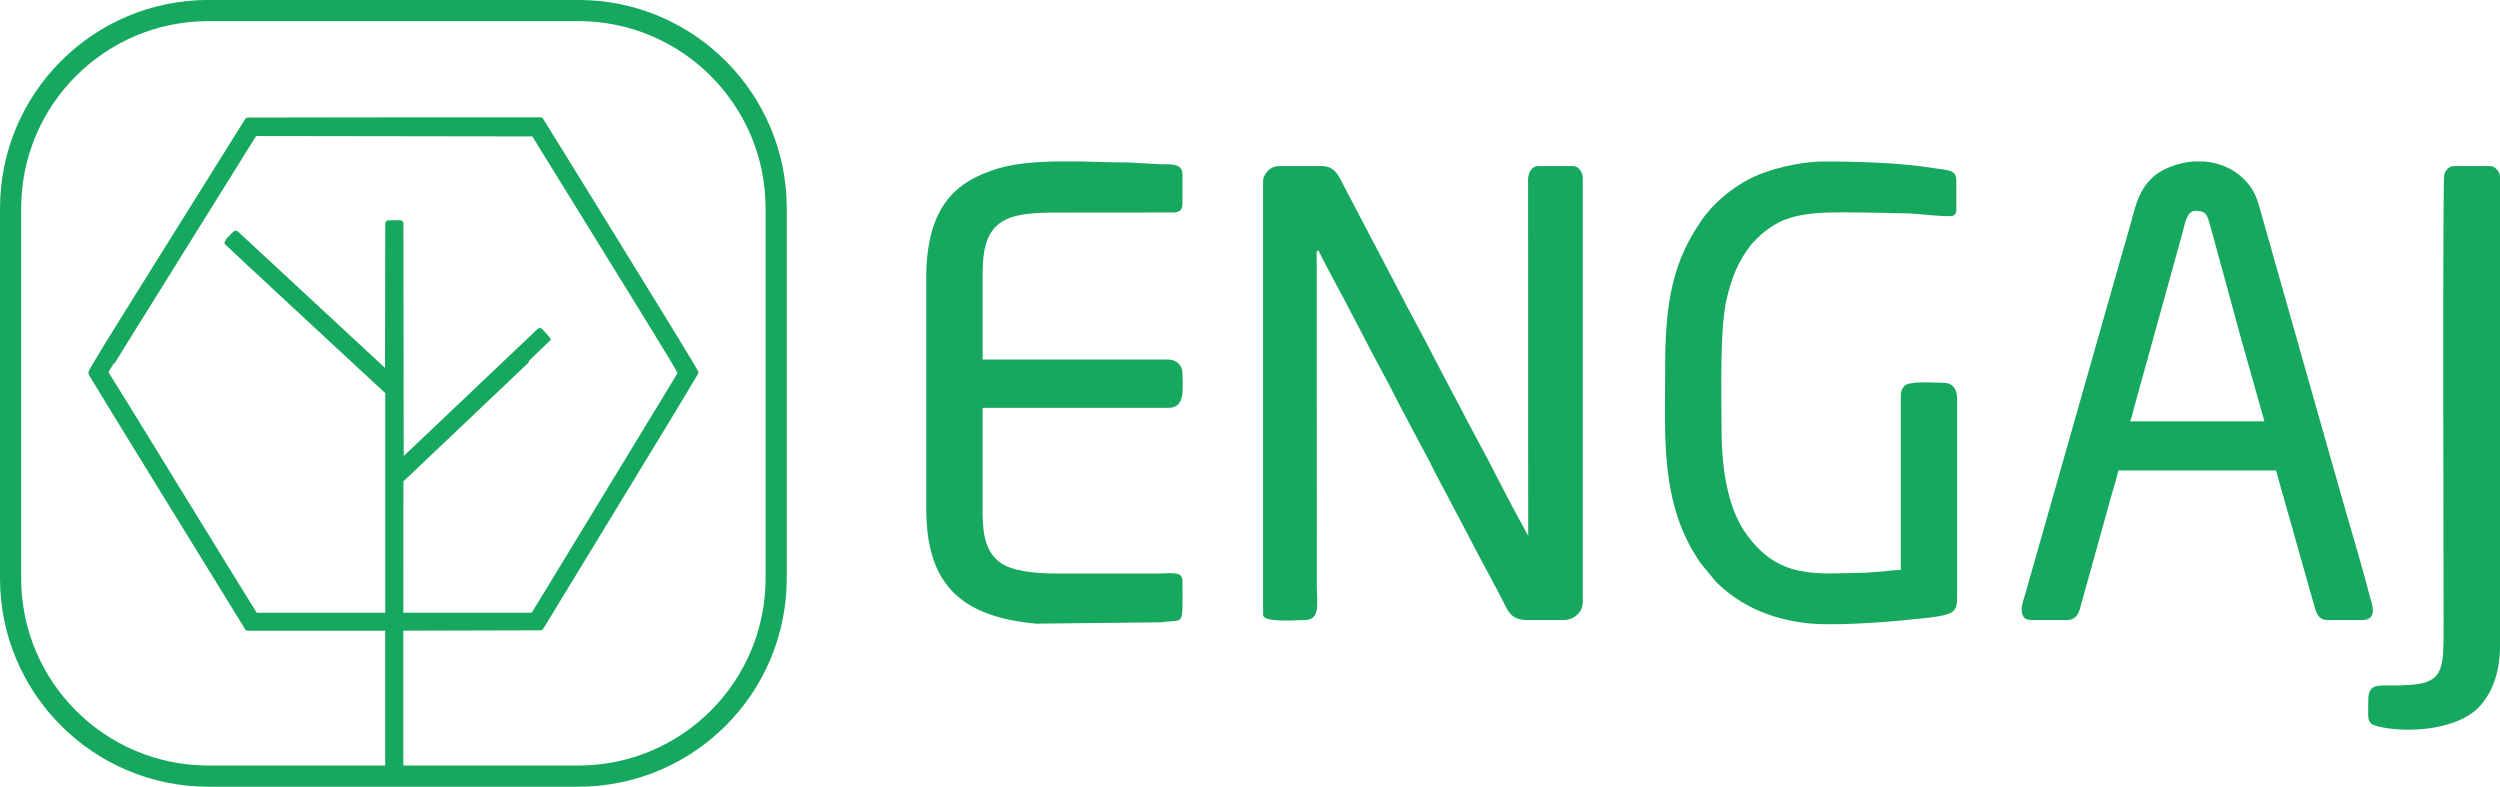
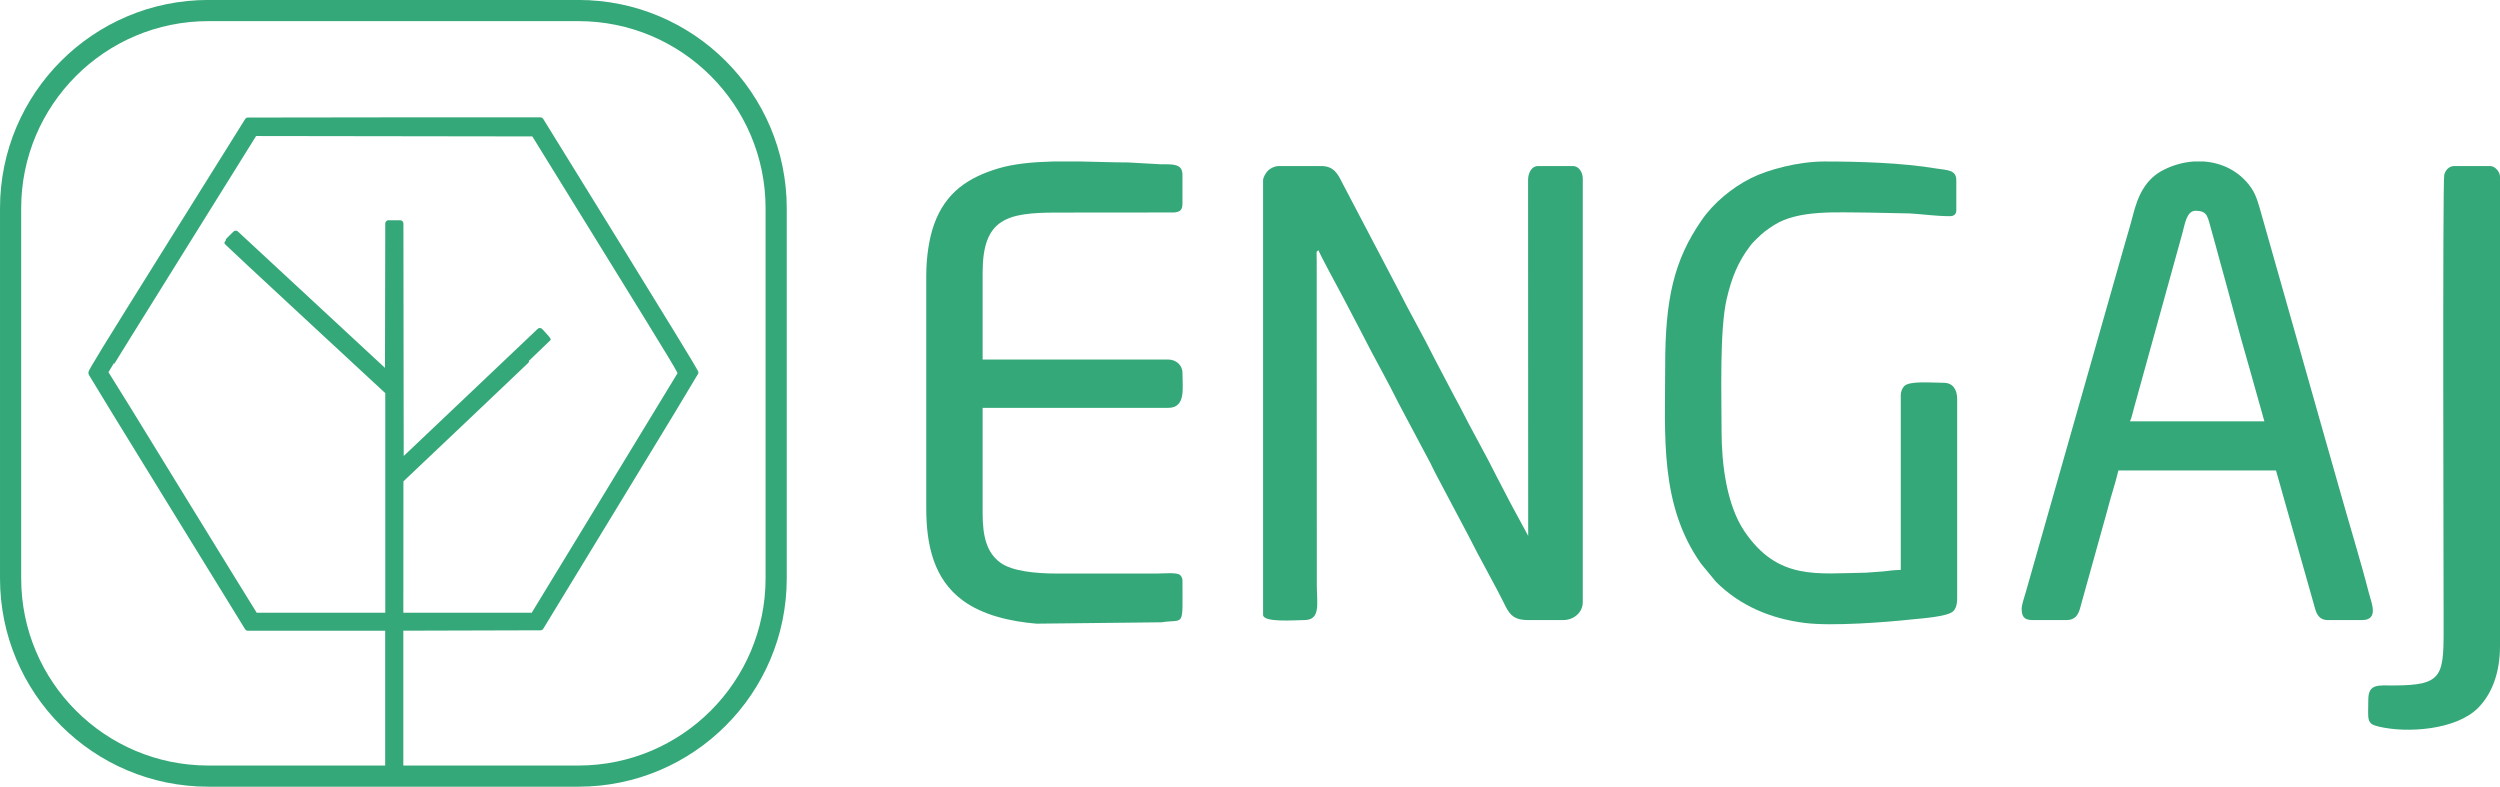
- <svg xmlns="http://www.w3.org/2000/svg" width="76.121mm" height="23.956mm" version="1.1" viewBox="0 0 76.121 23.956">
-   <g transform="translate(46.376 -182.21)" fill="#17a85f">
-     <g transform="matrix(.32211 0 0 .32211 53.274 -4.0646)" clip-rule="evenodd" fill-rule="evenodd" shape-rendering="geometricPrecision" stroke-width=".01">
-       <path class="fil0" d="m-189.97 595.34v41.07c0 0.76 2.98 0.5 3.89 0.5 1.58 0 1.19-1.56 1.19-3.3l-0.01-30.65c0-0.98-0.09-0.82 0.17-1.01 0.08 0.32 2.02 3.87 2.32 4.45l1.75 3.34c1.09 2.18 2.46 4.56 3.55 6.77l2.97 5.59c0.19 0.37 0.35 0.74 0.56 1.12l2.99 5.65c1.08 2.17 2.49 4.6 3.53 6.72 0.46 0.92 0.92 1.32 2.15 1.32h3.3c1 0 1.86-0.71 1.86-1.69v-40.05c0-0.58-0.37-1.18-0.93-1.18h-3.3c-0.6 0-0.92 0.63-0.94 1.26l0.01 33.7-1.19-2.2c-0.2-0.39-0.4-0.71-0.59-1.1l-1.16-2.23c-1.05-2.12-2.43-4.52-3.53-6.71-0.2-0.41-0.38-0.68-0.59-1.1l-1.75-3.33c-1.08-2.18-2.44-4.54-3.53-6.72l-5.27-10.05c-0.39-0.78-0.78-1.52-1.95-1.52h-3.98c-0.42 0-0.8 0.2-1.03 0.41-0.18 0.16-0.49 0.63-0.49 0.94z" image-rendering="optimizeQuality" />
-       <path class="fil0" d="m-101.84 598.22c1.21 0 1.14 0.58 1.56 2 0.26 0.89 0.48 1.76 0.71 2.59 0.93 3.3 1.86 6.95 2.82 10.22l1.43 5.09h-12.7c0.16-0.33 0.25-0.84 0.37-1.24l4.59-16.58c0.21-0.74 0.38-2.08 1.22-2.08zm-0.17-4.66h0.98c1.75 0.13 3.4 0.94 4.48 2.51 0.51 0.75 0.72 1.67 1 2.64l4.04 14.24c1.07 3.82 2.16 7.58 3.24 11.41 0.84 3.01 2.08 7.05 2.84 10.03 0.21 0.83 0.98 2.52-0.66 2.52h-3.22c-0.84 0-1.08-0.57-1.25-1.2l-3.66-12.94h-14.9c-0.29 1.26-0.73 2.49-1.05 3.78l-2.58 9.27c-0.18 0.63-0.49 1.09-1.28 1.09h-3.22c-0.9 0-1.01-0.48-1.01-1.1 0-0.35 0.26-1.1 0.37-1.48l9.32-32.77c0.28-1 0.57-1.91 0.82-2.9 0.46-1.81 1.16-3.45 2.95-4.33 0.88-0.44 1.84-0.7 2.79-0.77z" image-rendering="optimizeQuality" />
-       <path class="fil0" d="m-151.96 612.87c0 6.6-0.55 13.14 3.39 18.71l1.41 1.71c2.26 2.26 5.17 3.49 8.39 3.89 2.58 0.33 7.74-0.07 10.19-0.34 0.81-0.08 3.28-0.25 3.83-0.75 0.28-0.26 0.39-0.7 0.39-1.21v-18.88c0-0.83-0.37-1.52-1.27-1.52-1.09 0-3.26-0.21-3.74 0.32-0.18 0.2-0.32 0.5-0.32 0.86v16.51c-0.43 0-1.2 0.07-1.65 0.14l-1.65 0.12c-4.59 0.06-8.32 0.77-11.49-3.93-1.67-2.49-2.15-6.33-2.15-9.45 0-3.3-0.2-9.53 0.48-12.48 0.47-2.03 1.07-3.5 2.2-5 0.23-0.32 0.42-0.47 0.69-0.75 0.54-0.54 0.95-0.84 1.61-1.26 2.31-1.46 6.02-1.17 8.83-1.17l3.97 0.08c1.26 0.07 2.46 0.26 3.81 0.26 0.4 0 0.6-0.2 0.6-0.59v-2.8c0-1.01-0.85-0.95-1.92-1.12-3.17-0.53-7.17-0.66-10.53-0.66-2.47 0-5.3 0.75-6.97 1.58-1.77 0.89-3.53 2.33-4.66 3.98-2.62 3.79-3.44 7.45-3.44 13.75z" image-rendering="optimizeQuality" />
-       <path class="fil0" d="m-221.81 604.4v21.93c0 3.53 0.73 6.73 3.46 8.73 1.89 1.39 4.49 1.98 6.96 2.19l11.8-0.13c2.24-0.34 2 0.63 2-3.93 0-0.23-0.09-0.42-0.23-0.54-0.29-0.27-1.54-0.14-2.23-0.14h-9.48c-1.92 0-4.15-0.22-5.25-1.01-1.3-0.93-1.7-2.47-1.7-4.66v-9.99h17.53c1.7 0 1.36-1.86 1.36-3.3 0-0.76-0.62-1.27-1.36-1.27h-17.53v-8.22c0-5.11 2.29-5.67 7.03-5.67l11.09-0.01c0.53-0.06 0.77-0.22 0.77-0.84v-2.71c0-1.1-0.94-1-2.12-1.01l-3.05-0.17c-1.31 0-2.84-0.06-4.43-0.09h-2.66c-1.86 0.05-3.66 0.21-5.13 0.65-2.88 0.86-5 2.28-6.08 5.27-0.48 1.33-0.75 3.09-0.75 4.92z" image-rendering="optimizeQuality" />
-       <path class="fil0" d="m-85.496 644.45c0 1.84-0.21 2.25 0.95 2.52 2.72 0.66 7.35 0.32 9.41-1.74 1.3-1.3 2.09-3.3 2.09-5.86v-44.37c0-0.45-0.46-1.01-0.93-1.01h-3.39c-0.5 0-0.84 0.39-0.95 0.82-0.17 0.62-0.06 39.53-0.06 42.1 0 5.21 0.15 6.18-4.75 6.18-1.45 0-2.37-0.18-2.37 1.36z" image-rendering="optimizeQuality" />
+ <svg xmlns="http://www.w3.org/2000/svg" width="76.121mm" height="23.956mm" version="1.1" viewBox="0 0 76.121 23.956" id="svg22">
+   <defs id="defs26" />
+   <g transform="translate(46.376 -182.21)" fill="#17a85f" id="g20">
+     <g transform="matrix(.32211 0 0 .32211 53.274 -4.0646)" clip-rule="evenodd" fill-rule="evenodd" shape-rendering="geometricPrecision" stroke-width=".01" id="g12">
+       <path class="fil0" d="m-189.97 595.34v41.07c0 0.76 2.98 0.5 3.89 0.5 1.58 0 1.19-1.56 1.19-3.3l-0.01-30.65c0-0.98-0.09-0.82 0.17-1.01 0.08 0.32 2.02 3.87 2.32 4.45l1.75 3.34c1.09 2.18 2.46 4.56 3.55 6.77l2.97 5.59c0.19 0.37 0.35 0.74 0.56 1.12l2.99 5.65c1.08 2.17 2.49 4.6 3.53 6.72 0.46 0.92 0.92 1.32 2.15 1.32h3.3c1 0 1.86-0.71 1.86-1.69v-40.05c0-0.58-0.37-1.18-0.93-1.18h-3.3c-0.6 0-0.92 0.63-0.94 1.26l0.01 33.7-1.19-2.2c-0.2-0.39-0.4-0.71-0.59-1.1l-1.16-2.23c-1.05-2.12-2.43-4.52-3.53-6.71-0.2-0.41-0.38-0.68-0.59-1.1l-1.75-3.33c-1.08-2.18-2.44-4.54-3.53-6.72l-5.27-10.05c-0.39-0.78-0.78-1.52-1.95-1.52h-3.98c-0.42 0-0.8 0.2-1.03 0.41-0.18 0.16-0.49 0.63-0.49 0.94z" image-rendering="optimizeQuality" id="path2" style="fill:#35a879;fill-opacity:1" />
+       <path class="fil0" d="m-101.84 598.22c1.21 0 1.14 0.58 1.56 2 0.26 0.89 0.48 1.76 0.71 2.59 0.93 3.3 1.86 6.95 2.82 10.22l1.43 5.09h-12.7c0.16-0.33 0.25-0.84 0.37-1.24l4.59-16.58c0.21-0.74 0.38-2.08 1.22-2.08zm-0.17-4.66h0.98c1.75 0.13 3.4 0.94 4.48 2.51 0.51 0.75 0.72 1.67 1 2.64l4.04 14.24c1.07 3.82 2.16 7.58 3.24 11.41 0.84 3.01 2.08 7.05 2.84 10.03 0.21 0.83 0.98 2.52-0.66 2.52h-3.22c-0.84 0-1.08-0.57-1.25-1.2l-3.66-12.94h-14.9c-0.29 1.26-0.73 2.49-1.05 3.78l-2.58 9.27c-0.18 0.63-0.49 1.09-1.28 1.09h-3.22c-0.9 0-1.01-0.48-1.01-1.1 0-0.35 0.26-1.1 0.37-1.48l9.32-32.77c0.28-1 0.57-1.91 0.82-2.9 0.46-1.81 1.16-3.45 2.95-4.33 0.88-0.44 1.84-0.7 2.79-0.77z" image-rendering="optimizeQuality" id="path4" style="fill:#35a879;fill-opacity:1" />
+       <path class="fil0" d="m-151.96 612.87c0 6.6-0.55 13.14 3.39 18.71l1.41 1.71c2.26 2.26 5.17 3.49 8.39 3.89 2.58 0.33 7.74-0.07 10.19-0.34 0.81-0.08 3.28-0.25 3.83-0.75 0.28-0.26 0.39-0.7 0.39-1.21v-18.88c0-0.83-0.37-1.52-1.27-1.52-1.09 0-3.26-0.21-3.74 0.32-0.18 0.2-0.32 0.5-0.32 0.86v16.51c-0.43 0-1.2 0.07-1.65 0.14l-1.65 0.12c-4.59 0.06-8.32 0.77-11.49-3.93-1.67-2.49-2.15-6.33-2.15-9.45 0-3.3-0.2-9.53 0.48-12.48 0.47-2.03 1.07-3.5 2.2-5 0.23-0.32 0.42-0.47 0.69-0.75 0.54-0.54 0.95-0.84 1.61-1.26 2.31-1.46 6.02-1.17 8.83-1.17l3.97 0.08c1.26 0.07 2.46 0.26 3.81 0.26 0.4 0 0.6-0.2 0.6-0.59v-2.8c0-1.01-0.85-0.95-1.92-1.12-3.17-0.53-7.17-0.66-10.53-0.66-2.47 0-5.3 0.75-6.97 1.58-1.77 0.89-3.53 2.33-4.66 3.98-2.62 3.79-3.44 7.45-3.44 13.75z" image-rendering="optimizeQuality" id="path6" style="fill:#35a879;fill-opacity:1" />
+       <path class="fil0" d="m-221.81 604.4v21.93c0 3.53 0.73 6.73 3.46 8.73 1.89 1.39 4.49 1.98 6.96 2.19l11.8-0.13c2.24-0.34 2 0.63 2-3.93 0-0.23-0.09-0.42-0.23-0.54-0.29-0.27-1.54-0.14-2.23-0.14h-9.48c-1.92 0-4.15-0.22-5.25-1.01-1.3-0.93-1.7-2.47-1.7-4.66v-9.99h17.53c1.7 0 1.36-1.86 1.36-3.3 0-0.76-0.62-1.27-1.36-1.27h-17.53v-8.22c0-5.11 2.29-5.67 7.03-5.67l11.09-0.01c0.53-0.06 0.77-0.22 0.77-0.84v-2.71c0-1.1-0.94-1-2.12-1.01l-3.05-0.17c-1.31 0-2.84-0.06-4.43-0.09h-2.66c-1.86 0.05-3.66 0.21-5.13 0.65-2.88 0.86-5 2.28-6.08 5.27-0.48 1.33-0.75 3.09-0.75 4.92z" image-rendering="optimizeQuality" id="path8" style="fill:#35a879;fill-opacity:1" />
+       <path class="fil0" d="m-85.496 644.45c0 1.84-0.21 2.25 0.95 2.52 2.72 0.66 7.35 0.32 9.41-1.74 1.3-1.3 2.09-3.3 2.09-5.86v-44.37c0-0.45-0.46-1.01-0.93-1.01h-3.39c-0.5 0-0.84 0.39-0.95 0.82-0.17 0.62-0.06 39.53-0.06 42.1 0 5.21 0.15 6.18-4.75 6.18-1.45 0-2.37-0.18-2.37 1.36z" image-rendering="optimizeQuality" id="path10" style="fill:#35a879;fill-opacity:1" />
    </g>
-     <g transform="matrix(.67296 0 0 .67296 -53.158 261.2)" stroke="#17a85f" stroke-linecap="round" stroke-linejoin="round">
-       <rect x="10.557" y="-116.9" width="34.639" height="34.639" ry="8.95" fill="none" stroke-width=".958" style="paint-order:markers fill stroke" />
-       <path d="m21.295-111.91-3.548 5.677c-2.99 4.783-3.544 5.687-3.523 5.74 0.014 0.035 1.61 2.638 3.547 5.784l3.522 5.721h6.361v6.926h0.524v-6.927l6.354-0.018 3.493-5.735c1.921-3.154 3.498-5.754 3.505-5.779 0.007-0.024-1.566-2.598-3.494-5.72l-3.506-5.678h-6.617zm0.288 0.539 12.663 0.018 3.341 5.41c3.085 4.995 3.338 5.415 3.305 5.476-0.02 0.036-1.529 2.518-3.354 5.514l-3.318 5.448h-6.041l0.002-3.078 0.002-3.079 3.332-3.159c1.832-1.737 3.332-3.167 3.332-3.176 5.7e-5 -0.01-0.077-0.101-0.172-0.204l-0.172-0.186-0.155 0.15c-0.085 0.083-1.504 1.429-3.154 2.993l-2.998 2.844-0.007-5.432-0.007-5.431h-0.524l-0.007 3.435-0.007 3.435-3.45-3.199-3.45-3.199-0.182 0.178c-0.1 0.098-0.182 0.186-0.182 0.196 0 0.01 1.637 1.536 3.639 3.39l3.639 3.372v10.149h-6.048l-0.042-0.066c-0.256-0.398-6.727-10.927-6.729-10.95-0.002-0.018 1.516-2.465 3.373-5.439z" fill="#17a85f" stroke-width=".297" style="paint-order:markers fill stroke" />
+     <g transform="matrix(.67296 0 0 .67296 -53.158 261.2)" stroke="#17a85f" stroke-linecap="round" stroke-linejoin="round" id="g18">
+       <rect x="10.557" y="-116.9" width="34.639" height="34.639" ry="8.95" style="paint-order:markers fill stroke;stroke:#35a879;stroke-opacity:1" id="rect14" stroke-width=".958" fill="none" />
+       <path d="m21.295-111.91-3.548 5.677c-2.99 4.783-3.544 5.687-3.523 5.74 0.014 0.035 1.61 2.638 3.547 5.784l3.522 5.721h6.361v6.926h0.524v-6.927l6.354-0.018 3.493-5.735c1.921-3.154 3.498-5.754 3.505-5.779 0.007-0.024-1.566-2.598-3.494-5.72l-3.506-5.678h-6.617zm0.288 0.539 12.663 0.018 3.341 5.41c3.085 4.995 3.338 5.415 3.305 5.476-0.02 0.036-1.529 2.518-3.354 5.514l-3.318 5.448h-6.041l0.002-3.078 0.002-3.079 3.332-3.159c1.832-1.737 3.332-3.167 3.332-3.176 5.7e-5 -0.01-0.077-0.101-0.172-0.204l-0.172-0.186-0.155 0.15c-0.085 0.083-1.504 1.429-3.154 2.993l-2.998 2.844-0.007-5.432-0.007-5.431h-0.524l-0.007 3.435-0.007 3.435-3.45-3.199-3.45-3.199-0.182 0.178c-0.1 0.098-0.182 0.186-0.182 0.196 0 0.01 1.637 1.536 3.639 3.39l3.639 3.372v10.149h-6.048l-0.042-0.066c-0.256-0.398-6.727-10.927-6.729-10.95-0.002-0.018 1.516-2.465 3.373-5.439z" fill="#17a85f" stroke-width=".297" style="paint-order:markers fill stroke;fill:#35a879;fill-opacity:1;stroke:#35a879;stroke-opacity:1" id="path16" />
    </g>
  </g>
</svg>
